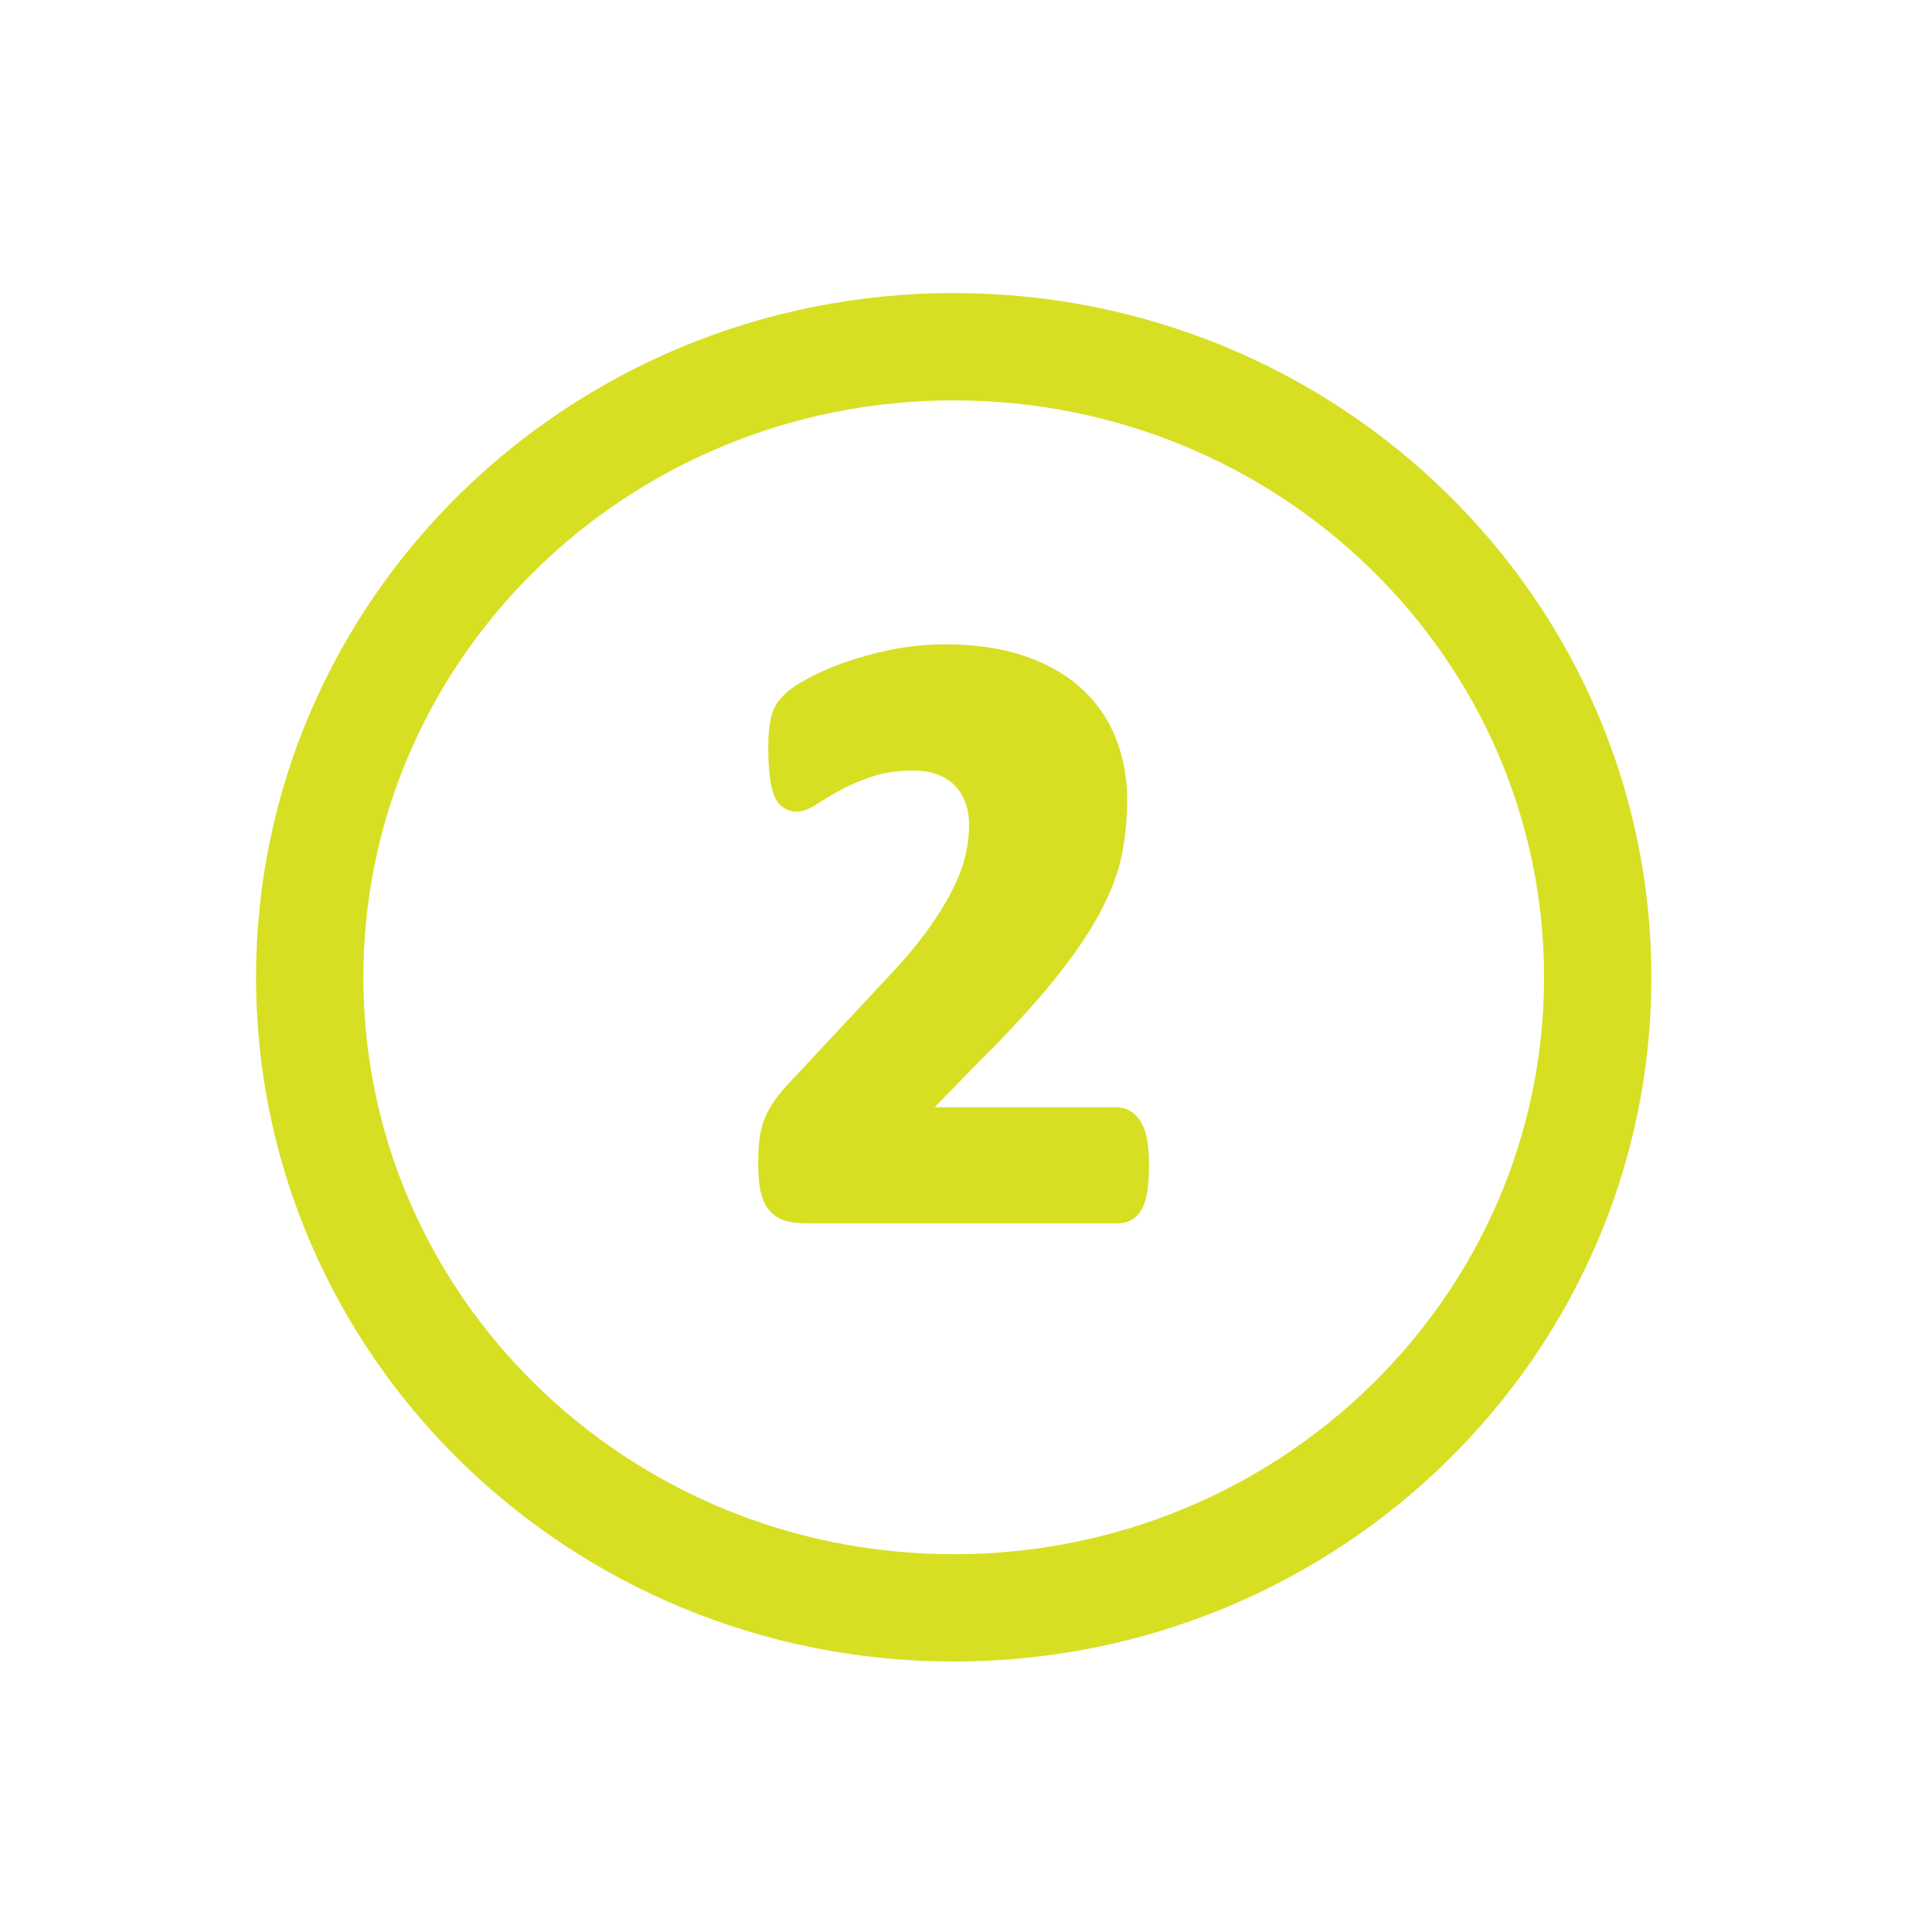
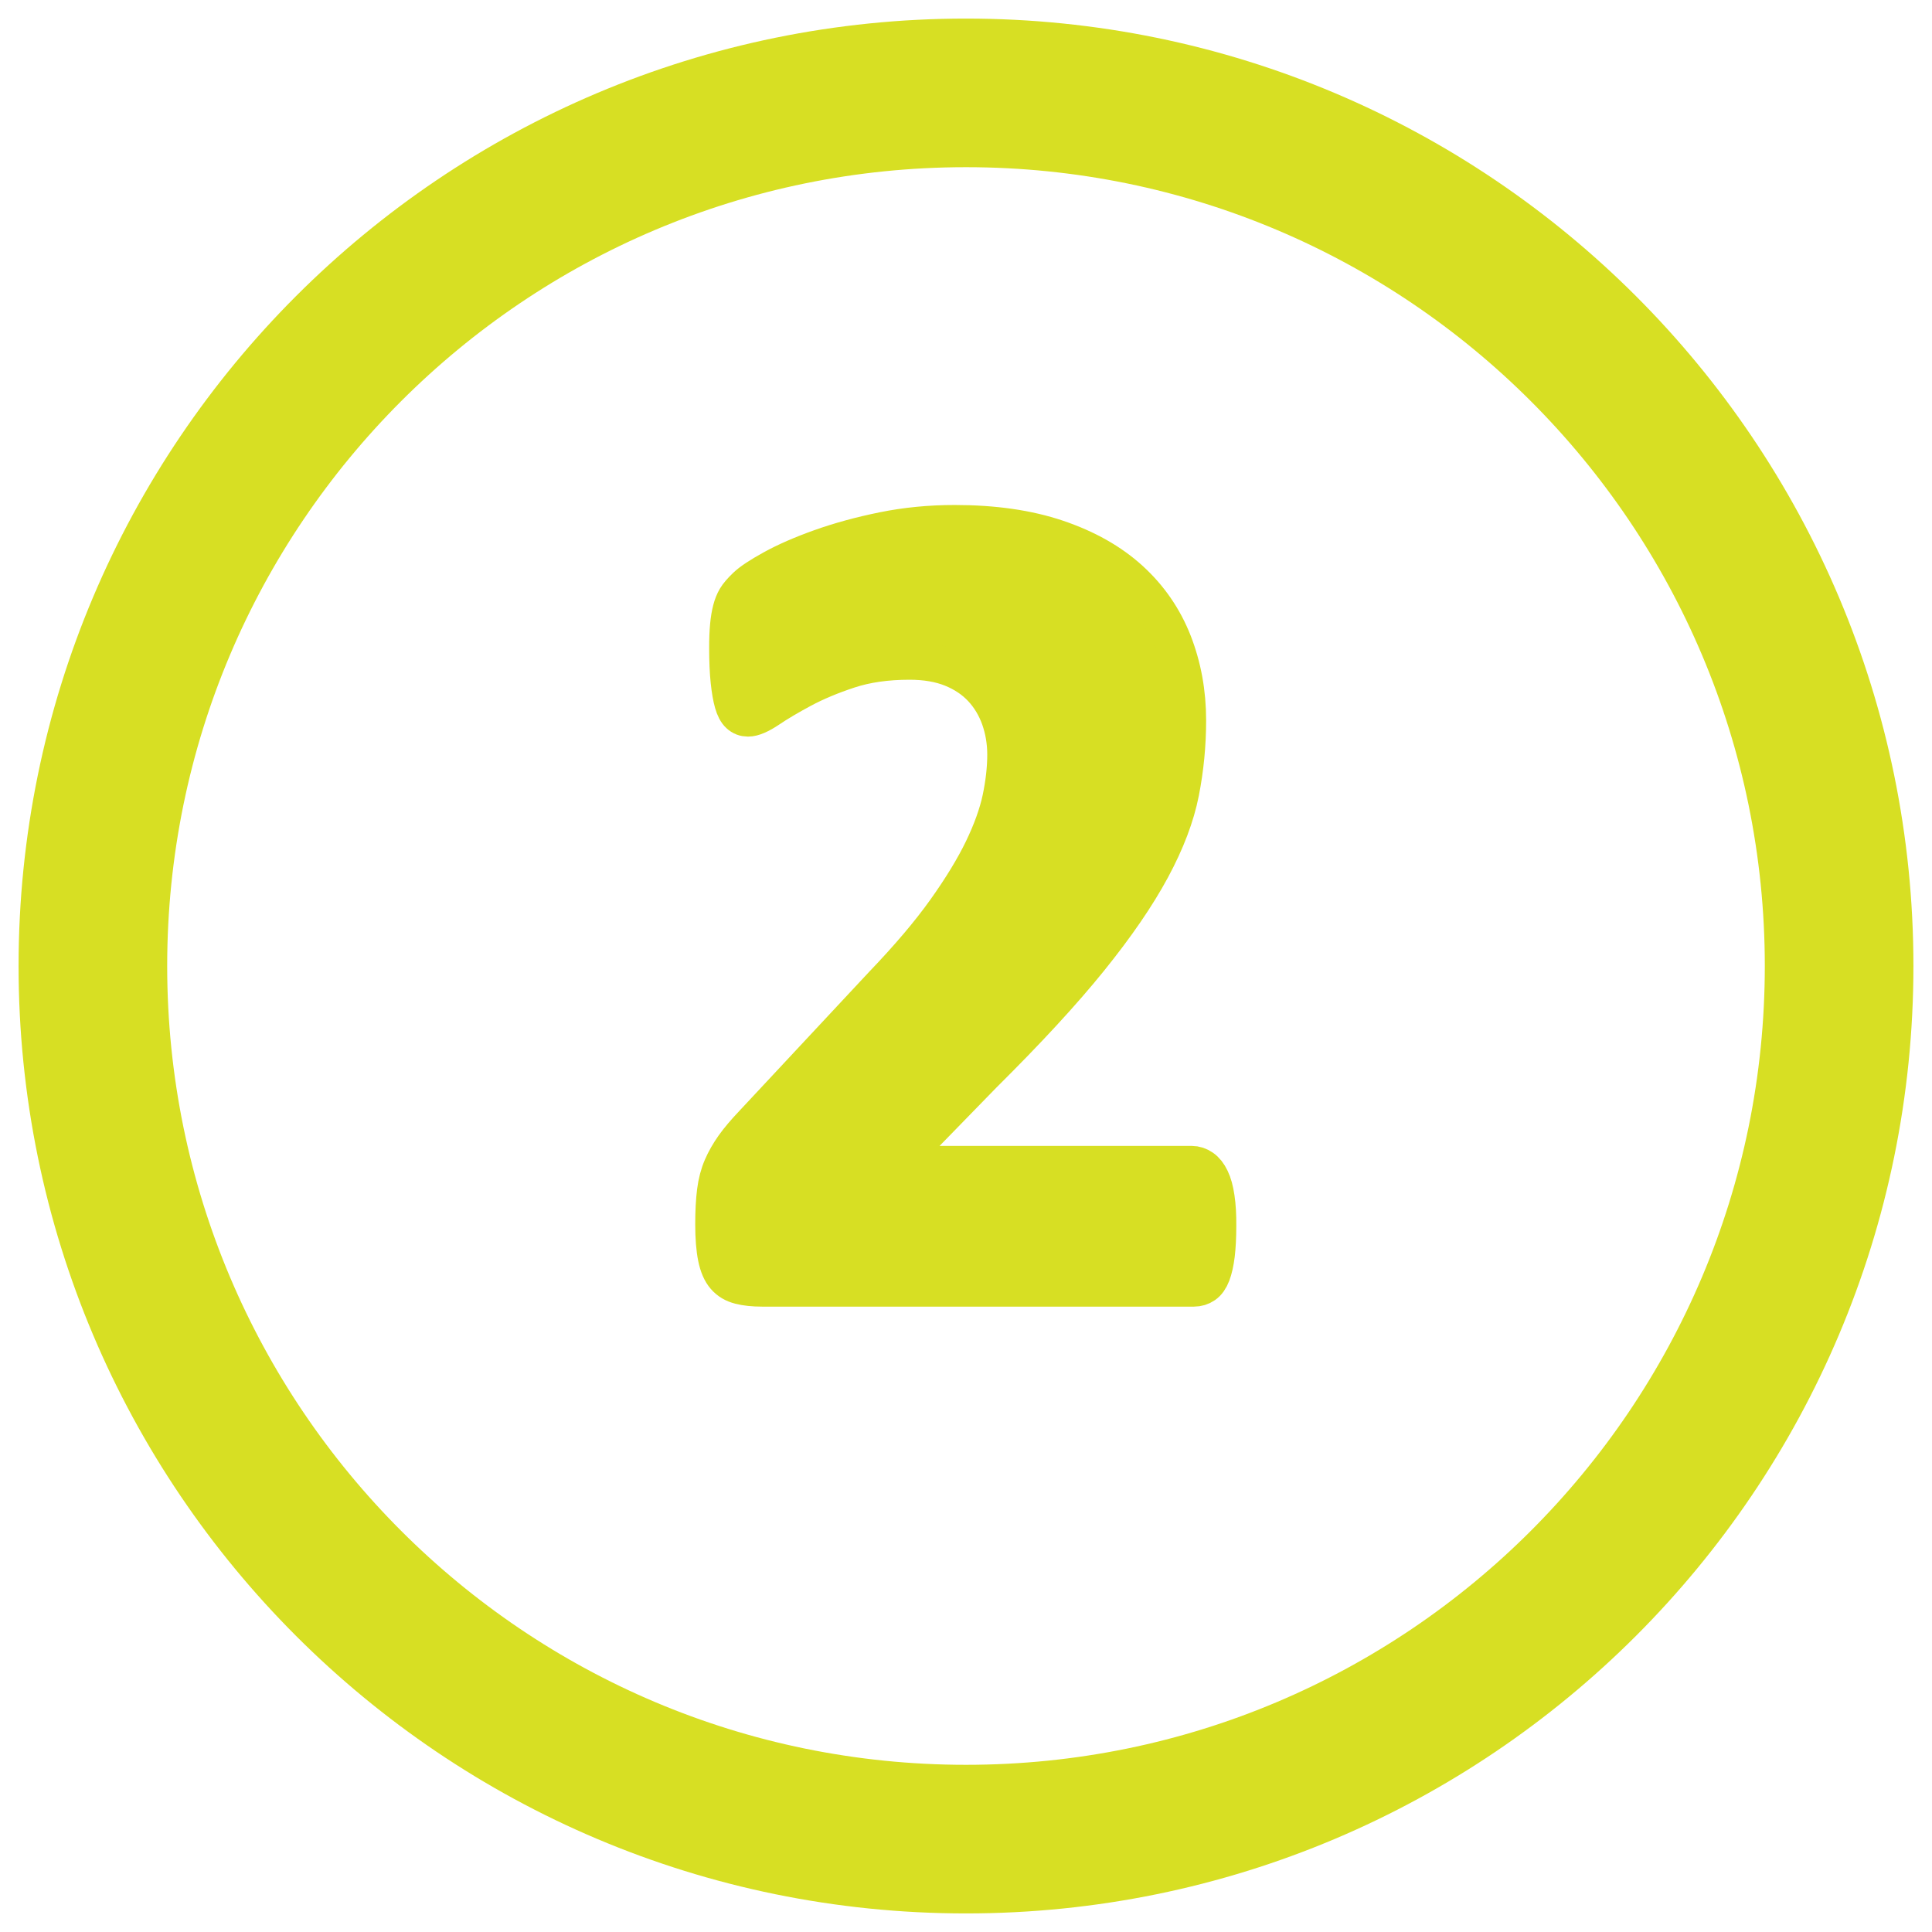
- <svg xmlns="http://www.w3.org/2000/svg" version="1.1" id="Layer_1" x="0px" y="0px" width="72px" height="72px" viewBox="0 0 72 72" enable-background="new 0 0 72 72" xml:space="preserve">
-   <path fill="#D7DF23" stroke="#D7DF23" stroke-miterlimit="10" d="M42.273,42.662c-0.031-0.213-0.078-0.385-0.141-0.516  c-0.062-0.13-0.139-0.226-0.227-0.289c-0.089-0.062-0.186-0.093-0.289-0.093h-7.969l2.359-2.422c1.188-1.179,2.141-2.211,2.86-3.102  c0.719-0.89,1.276-1.703,1.672-2.437c0.396-0.735,0.656-1.42,0.781-2.055c0.125-0.635,0.188-1.281,0.188-1.938  c0-0.75-0.129-1.45-0.383-2.101c-0.256-0.651-0.644-1.214-1.164-1.688c-0.521-0.474-1.175-0.843-1.961-1.109  c-0.787-0.266-1.706-0.398-2.758-0.398c-0.667,0-1.308,0.062-1.922,0.187c-0.615,0.125-1.177,0.279-1.688,0.461  c-0.51,0.182-0.94,0.37-1.289,0.563c-0.349,0.192-0.589,0.351-0.718,0.476c-0.131,0.125-0.222,0.232-0.274,0.32  c-0.052,0.089-0.094,0.193-0.125,0.313c-0.031,0.12-0.055,0.26-0.07,0.422c-0.016,0.161-0.024,0.362-0.024,0.601  c0,0.354,0.013,0.654,0.039,0.899c0.026,0.244,0.06,0.44,0.102,0.586s0.096,0.25,0.164,0.312c0.067,0.063,0.148,0.094,0.242,0.094  c0.136,0,0.323-0.081,0.563-0.242c0.239-0.162,0.539-0.339,0.898-0.532c0.36-0.192,0.776-0.367,1.25-0.523  c0.474-0.156,1.018-0.234,1.633-0.234c0.438,0,0.817,0.065,1.141,0.195c0.322,0.13,0.59,0.31,0.804,0.539  c0.214,0.229,0.375,0.498,0.485,0.805c0.109,0.307,0.164,0.633,0.164,0.976c0,0.375-0.045,0.771-0.133,1.188  c-0.089,0.416-0.253,0.872-0.492,1.367c-0.24,0.495-0.573,1.042-1,1.641c-0.427,0.599-0.99,1.263-1.688,1.992l-3.5,3.75  c-0.208,0.219-0.378,0.419-0.508,0.601c-0.13,0.184-0.237,0.37-0.32,0.563c-0.083,0.192-0.141,0.411-0.172,0.655  c-0.031,0.246-0.047,0.539-0.047,0.883c0,0.365,0.024,0.662,0.071,0.892c0.047,0.229,0.122,0.403,0.226,0.522  c0.104,0.121,0.24,0.201,0.406,0.242c0.167,0.043,0.365,0.063,0.594,0.063H41.68c0.104,0,0.197-0.029,0.281-0.086  c0.084-0.058,0.15-0.154,0.203-0.289c0.051-0.136,0.09-0.31,0.117-0.524c0.026-0.213,0.039-0.471,0.039-0.772  C42.32,43.129,42.305,42.875,42.273,42.662z" />
-   <ellipse fill="none" stroke="#D7DF23" stroke-width="4" stroke-miterlimit="10" cx="35.542" cy="36.421" rx="24" ry="23.5" />
+ <svg xmlns="http://www.w3.org/2000/svg" version="1.1" id="Layer_1" x="0px" y="0px" width="52px" height="52px" viewBox="0 0 52 52" enable-background="new 0 0 52 52" xml:space="preserve">
+   <path fill="#D7DF23" stroke="#D7DF23" stroke-miterlimit="10" d="M32.731,32.241c-0.031-0.213-0.078-0.385-0.142-0.516  c-0.062-0.131-0.139-0.227-0.228-0.289c-0.088-0.062-0.186-0.094-0.288-0.094h-7.969l2.359-2.422  c1.188-1.179,2.141-2.211,2.86-3.102c0.719-0.89,1.276-1.703,1.672-2.437c0.396-0.735,0.655-1.42,0.78-2.055  c0.125-0.635,0.188-1.281,0.188-1.938c0-0.75-0.129-1.45-0.383-2.101c-0.256-0.651-0.644-1.214-1.164-1.688  s-1.175-0.843-1.961-1.109c-0.787-0.266-1.706-0.398-2.758-0.398c-0.667,0-1.308,0.062-1.922,0.187  c-0.615,0.125-1.177,0.279-1.688,0.461c-0.51,0.182-0.94,0.37-1.289,0.563c-0.349,0.192-0.589,0.351-0.718,0.476  c-0.131,0.125-0.222,0.232-0.274,0.32c-0.052,0.089-0.094,0.193-0.125,0.313c-0.031,0.12-0.055,0.26-0.07,0.422  c-0.016,0.161-0.024,0.362-0.024,0.601c0,0.354,0.013,0.654,0.039,0.899c0.026,0.244,0.06,0.44,0.102,0.586s0.096,0.25,0.164,0.312  c0.067,0.063,0.148,0.094,0.242,0.094c0.136,0,0.323-0.081,0.563-0.242c0.239-0.162,0.539-0.339,0.898-0.532  c0.36-0.192,0.776-0.367,1.25-0.523c0.474-0.156,1.018-0.234,1.633-0.234c0.438,0,0.817,0.065,1.141,0.195  c0.322,0.13,0.59,0.31,0.804,0.539c0.214,0.229,0.375,0.498,0.485,0.805c0.108,0.307,0.164,0.633,0.164,0.976  c0,0.375-0.046,0.771-0.133,1.188c-0.089,0.416-0.253,0.872-0.492,1.367c-0.24,0.495-0.573,1.042-1,1.641  c-0.427,0.599-0.99,1.263-1.688,1.992l-3.5,3.75c-0.208,0.219-0.378,0.419-0.508,0.602c-0.13,0.184-0.237,0.369-0.32,0.562  c-0.083,0.191-0.141,0.411-0.172,0.655c-0.031,0.245-0.047,0.538-0.047,0.883c0,0.364,0.024,0.662,0.071,0.892  c0.047,0.229,0.122,0.403,0.226,0.522c0.104,0.121,0.24,0.2,0.406,0.241c0.167,0.043,0.365,0.063,0.594,0.063h11.626  c0.104,0,0.197-0.028,0.281-0.086s0.15-0.153,0.203-0.289c0.051-0.136,0.09-0.31,0.117-0.524c0.025-0.213,0.039-0.471,0.039-0.771  C32.778,32.708,32.763,32.454,32.731,32.241z" />
+   <ellipse fill="none" stroke="#D7DF23" stroke-width="4" stroke-miterlimit="10" cx="26" cy="26" rx="23.5" ry="23.5" />
</svg>
